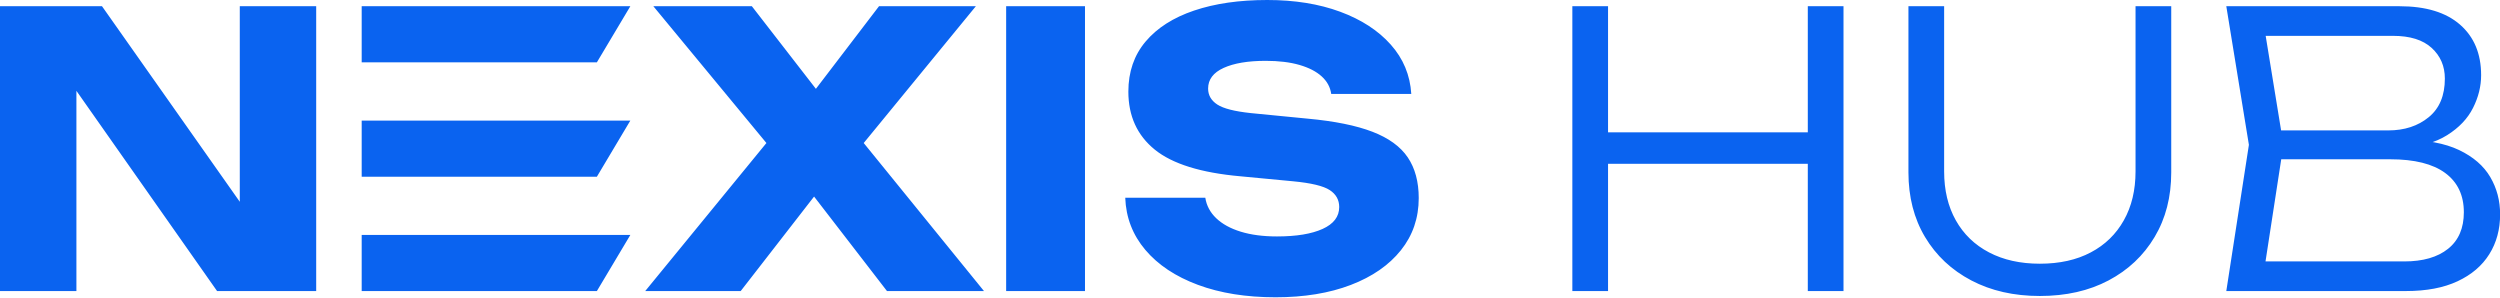
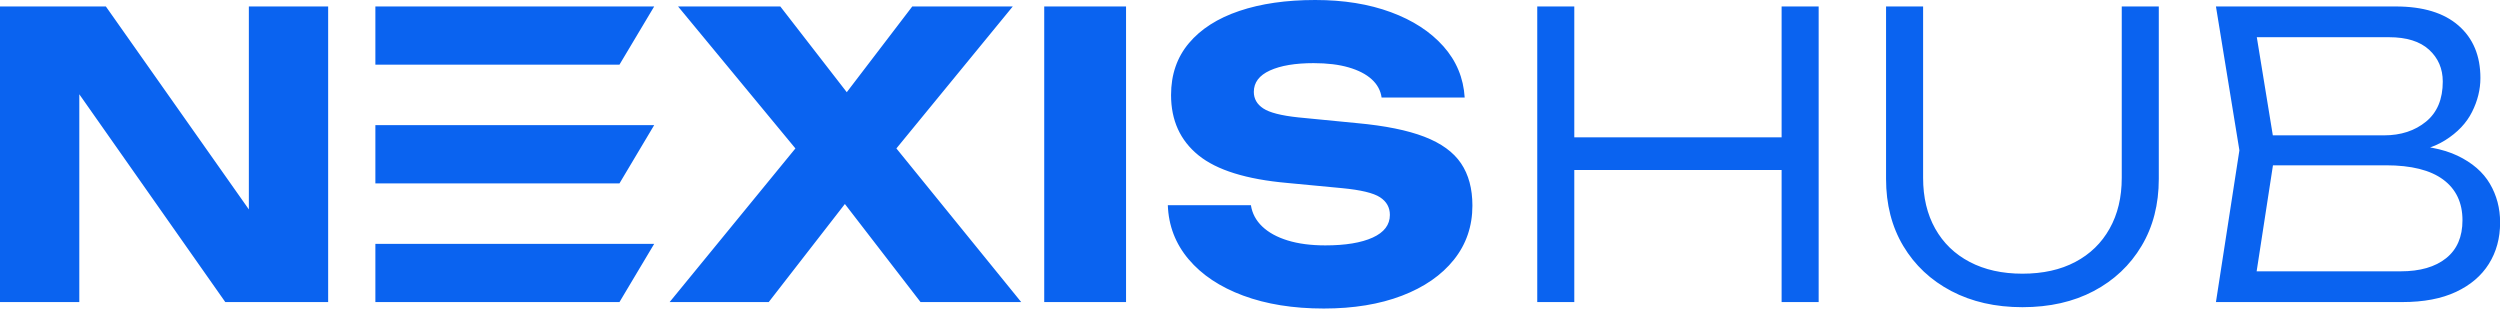
- <svg xmlns="http://www.w3.org/2000/svg" viewBox="0 0 6583 783" width="6583" height="783" role="img" aria-label="Nexis Hub">
-   <path fill="#0A63F0" d="M695 621.6 631.4 634.2V16.4H832.6V766.4H571.6L138 149.2L201.2 136.6V766.4H0V16.4H268.6ZM952.4 16.4H1659.8L1571.7 164.1H952.4ZM952.4 317.5H1659.8L1571.7 465.3H952.4ZM952.4 618.7H1659.8L1571.7 766.4H952.4ZM2223 439.2V313.4L2591 766.4H2335.6L2093.2 452.2H2194.4L1950.4 766.4H1699L2069.2 314.2V438.4L1720.4 16.4H1979.8L2199.8 300.2H2097.8L2314.6 16.4H2569.6ZM2649.4 16.4H2857V766.4H2649.4ZM2963 520.6H3173.8Q3178.6 551.8 3202.6 574.7Q3226.6 597.6 3267.2 610.1Q3307.8 622.6 3362.6 622.6Q3439 622.6 3482.7 602.8Q3526.4 583 3526.4 545.2Q3526.4 516.8 3501.4 500.5Q3476.4 484.2 3405.4 477.4L3266.2 464.2Q3110.4 450.4 3040.8 394Q2971.2 337.6 2971.2 241.2Q2971.2 163.2 3016.6 109.4Q3062 55.6 3144.3 27.8Q3226.6 0 3337 0Q3445.2 0 3528.9 30.9Q3612.6 61.8 3662.1 117.4Q3711.6 173 3716.2 247.4H3505.4Q3501.6 220.6 3480.3 201.2Q3459 181.8 3421.8 171Q3384.6 160.2 3332.8 160.2Q3263 160.2 3222.1 178.8Q3181.2 197.4 3181.2 233.2Q3181.2 259.4 3205.3 275.2Q3229.4 291 3293.6 297.8L3443.2 312.4Q3549.6 322.2 3613.8 346.9Q3678 371.6 3706.9 414.4Q3735.8 457.2 3735.8 521.6Q3735.8 600.2 3688.8 659Q3641.8 717.8 3556.9 750.3Q3472 782.8 3358.8 782.8Q3242.4 782.8 3154.2 750Q3066 717.2 3015.9 658Q2965.8 598.8 2963 520.6ZM4140.3 16.4H4234.3V766.4H4140.3ZM4760.3 16.4H4854.3V766.4H4760.3ZM4188.8 348.4H4811.8V431.4H4188.8ZM5119.3 451.4Q5119.3 525.4 5150 580.1Q5180.8 634.9 5237.5 664.6Q5294.3 694.4 5371.3 694.4Q5449.3 694.4 5505.5 664.6Q5561.8 634.9 5592.5 580.1Q5623.3 525.4 5623.3 451.4V16.4H5717.3V453.9Q5717.3 550.9 5673.5 624.1Q5629.8 697.4 5552.3 738.4Q5474.8 779.4 5371.3 779.4Q5268.8 779.4 5190.8 738.4Q5112.8 697.4 5069 624.1Q5025.3 550.9 5025.3 453.9V16.4H5119.3ZM6317.8 391.9 6328.8 367.9Q6419.3 368.4 6475.3 395.1Q6531.3 421.9 6557.3 466.1Q6583.3 510.4 6583.3 564.4Q6583.3 623.9 6554.8 669.4Q6526.3 714.9 6471.3 740.6Q6416.3 766.4 6335.3 766.4H5862.3L5921.8 381.4L5862.3 16.4H6318.3Q6422.3 16.4 6477.8 64.9Q6533.3 113.4 6533.3 197.9Q6533.3 241.9 6512 284.1Q6490.8 326.4 6443.8 355.9Q6396.8 385.4 6317.8 391.9ZM5958.3 735.4 5922.3 688.4H6330.8Q6404.8 688.4 6446.3 655.1Q6487.8 621.9 6487.8 558.9Q6487.8 491.9 6438.8 455.6Q6389.8 419.4 6293.8 419.4H5969.3V343.4H6288.8Q6352.8 343.4 6395.3 308.6Q6437.8 273.9 6437.8 206.9Q6437.8 157.9 6403 126.1Q6368.3 94.4 6301.3 94.4H5922.3L5958.3 47.4L6012.8 381.4Z" />
+ <svg xmlns="http://www.w3.org/2000/svg" viewBox="0 0 6343 783" width="6343" height="783" role="img" aria-label="Nexis Hub">
+   <path fill="#0A63F0" d="M695 621.6 631.4 634.2V16.4H832.6V766.4H571.6L138 149.2L201.2 136.6V766.4H0V16.4H268.6ZM952.4 16.4H1659.8L1571.7 164.1H952.4ZM952.4 317.5H1659.8L1571.7 465.3H952.4ZM952.4 618.7H1659.8L1571.7 766.4H952.4ZM2223 439.2V313.4L2591 766.4H2335.6L2093.2 452.2H2194.4L1950.4 766.4H1699L2069.2 314.2V438.4L1720.4 16.4H1979.8L2199.8 300.2H2097.8L2314.6 16.4H2569.6ZM2649.4 16.4H2857V766.4H2649.4ZM2963 520.6H3173.8Q3178.6 551.8 3202.6 574.7Q3226.6 597.6 3267.2 610.1Q3307.8 622.6 3362.6 622.6Q3439 622.6 3482.7 602.8Q3526.4 583 3526.4 545.2Q3526.4 516.8 3501.4 500.5Q3476.4 484.2 3405.4 477.4L3266.2 464.2Q3110.4 450.4 3040.8 394Q2971.2 337.6 2971.2 241.2Q2971.2 163.2 3016.6 109.4Q3062 55.6 3144.3 27.8Q3226.6 0 3337 0Q3445.2 0 3528.9 30.9Q3612.6 61.8 3662.1 117.4Q3711.6 173 3716.2 247.4H3505.4Q3501.6 220.6 3480.3 201.2Q3459 181.8 3421.8 171Q3384.6 160.2 3332.8 160.2Q3263 160.2 3222.1 178.8Q3181.2 197.4 3181.2 233.2Q3181.2 259.4 3205.3 275.2Q3229.4 291 3293.6 297.8L3443.2 312.4Q3549.6 322.2 3613.8 346.9Q3678 371.6 3706.9 414.4Q3735.8 457.2 3735.8 521.6Q3735.8 600.2 3688.8 659Q3641.8 717.8 3556.9 750.3Q3472 782.8 3358.8 782.8Q3242.4 782.8 3154.2 750Q3066 717.2 3015.9 658Q2965.8 598.8 2963 520.6ZM3900.3 16.4H3994.3V766.4H3900.3ZM4520.3 16.4H4614.3V766.4H4520.3ZM3948.8 348.4H4571.8V431.4H3948.8ZM4879.3 451.4Q4879.3 525.4 4910 580.1Q4940.8 634.9 4997.5 664.6Q5054.3 694.4 5131.3 694.4Q5209.3 694.4 5265.5 664.6Q5321.8 634.9 5352.5 580.1Q5383.3 525.4 5383.3 451.4V16.4H5477.3V453.9Q5477.3 550.9 5433.5 624.1Q5389.8 697.4 5312.3 738.4Q5234.8 779.4 5131.3 779.4Q5028.8 779.4 4950.8 738.4Q4872.8 697.4 4829 624.1Q4785.3 550.9 4785.3 453.9V16.4H4879.3ZM6077.8 391.9 6088.8 367.9Q6179.3 368.4 6235.3 395.1Q6291.3 421.9 6317.3 466.1Q6343.3 510.4 6343.3 564.4Q6343.3 623.9 6314.8 669.4Q6286.3 714.9 6231.3 740.6Q6176.3 766.4 6095.3 766.4H5622.3L5681.8 381.4L5622.3 16.4H6078.3Q6182.3 16.4 6237.8 64.9Q6293.3 113.4 6293.3 197.9Q6293.3 241.9 6272 284.1Q6250.8 326.4 6203.8 355.9Q6156.8 385.4 6077.8 391.9ZM5718.3 735.4 5682.3 688.4H6090.8Q6164.8 688.4 6206.3 655.1Q6247.8 621.9 6247.8 558.9Q6247.8 491.9 6198.8 455.6Q6149.8 419.4 6053.8 419.4H5729.3V343.4H6048.8Q6112.8 343.4 6155.3 308.6Q6197.8 273.9 6197.8 206.9Q6197.8 157.9 6163 126.1Q6128.3 94.4 6061.3 94.4H5682.3L5718.3 47.4L5772.8 381.4Z" />
</svg>
